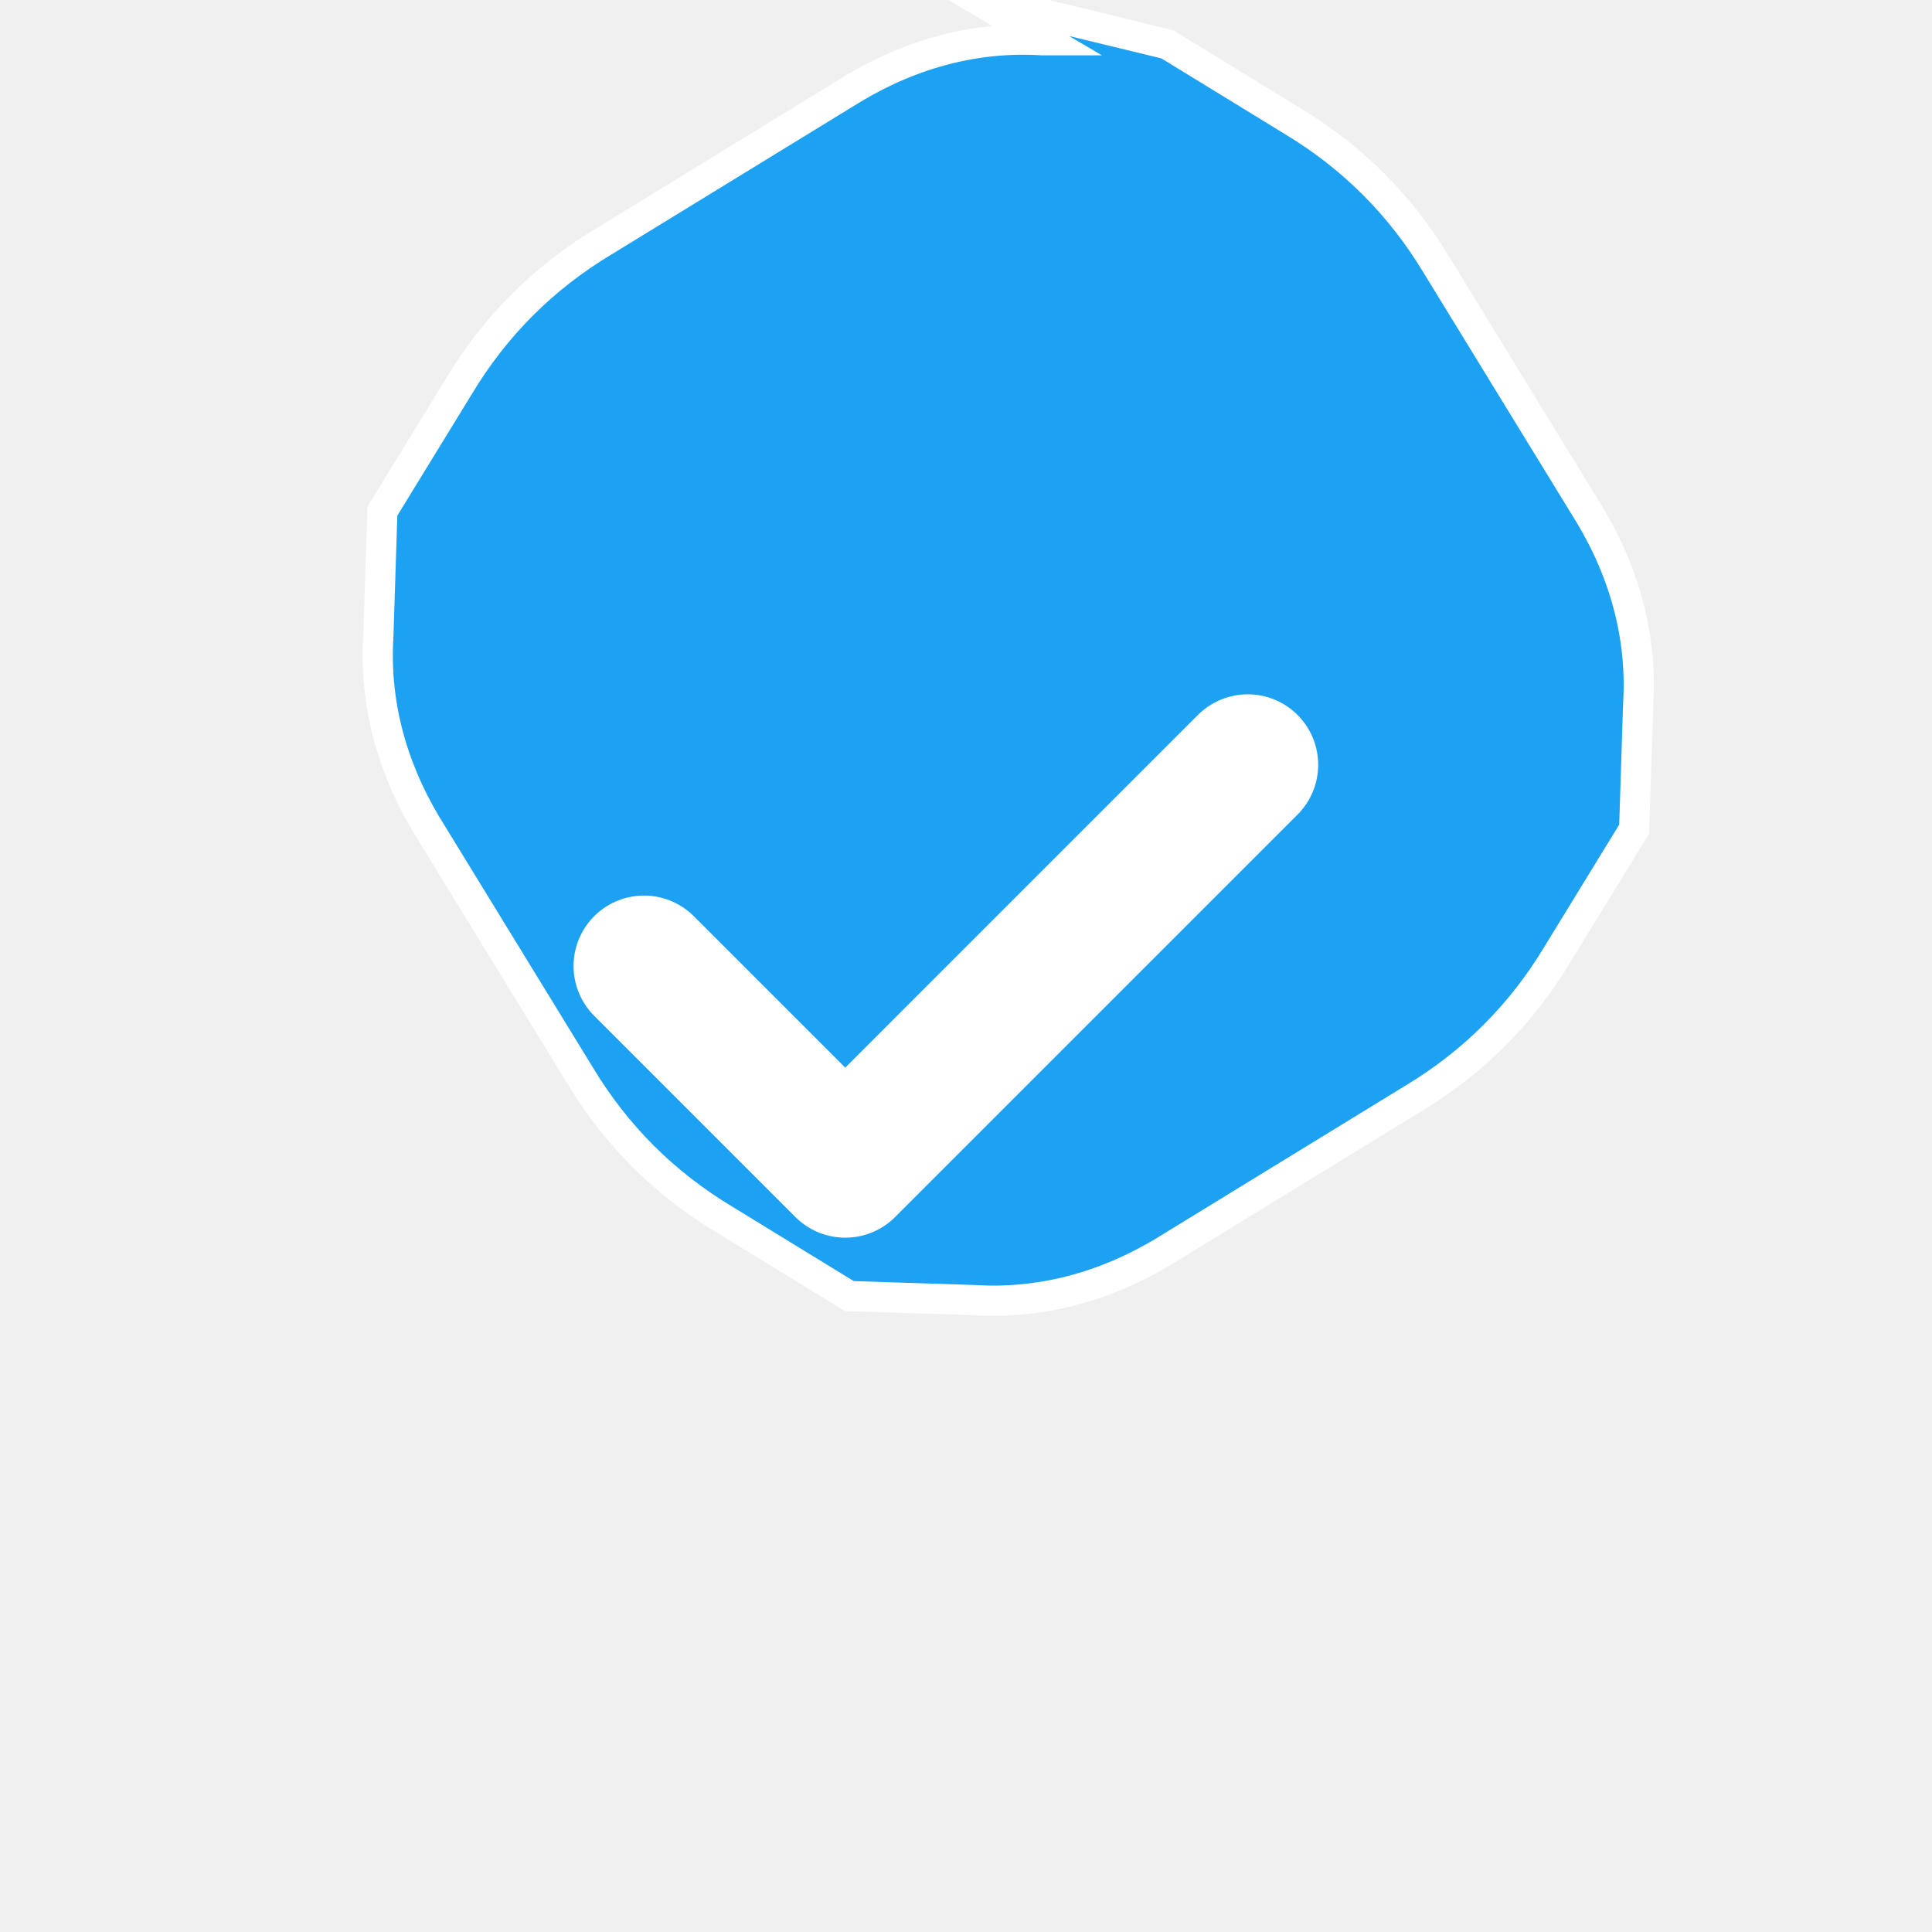
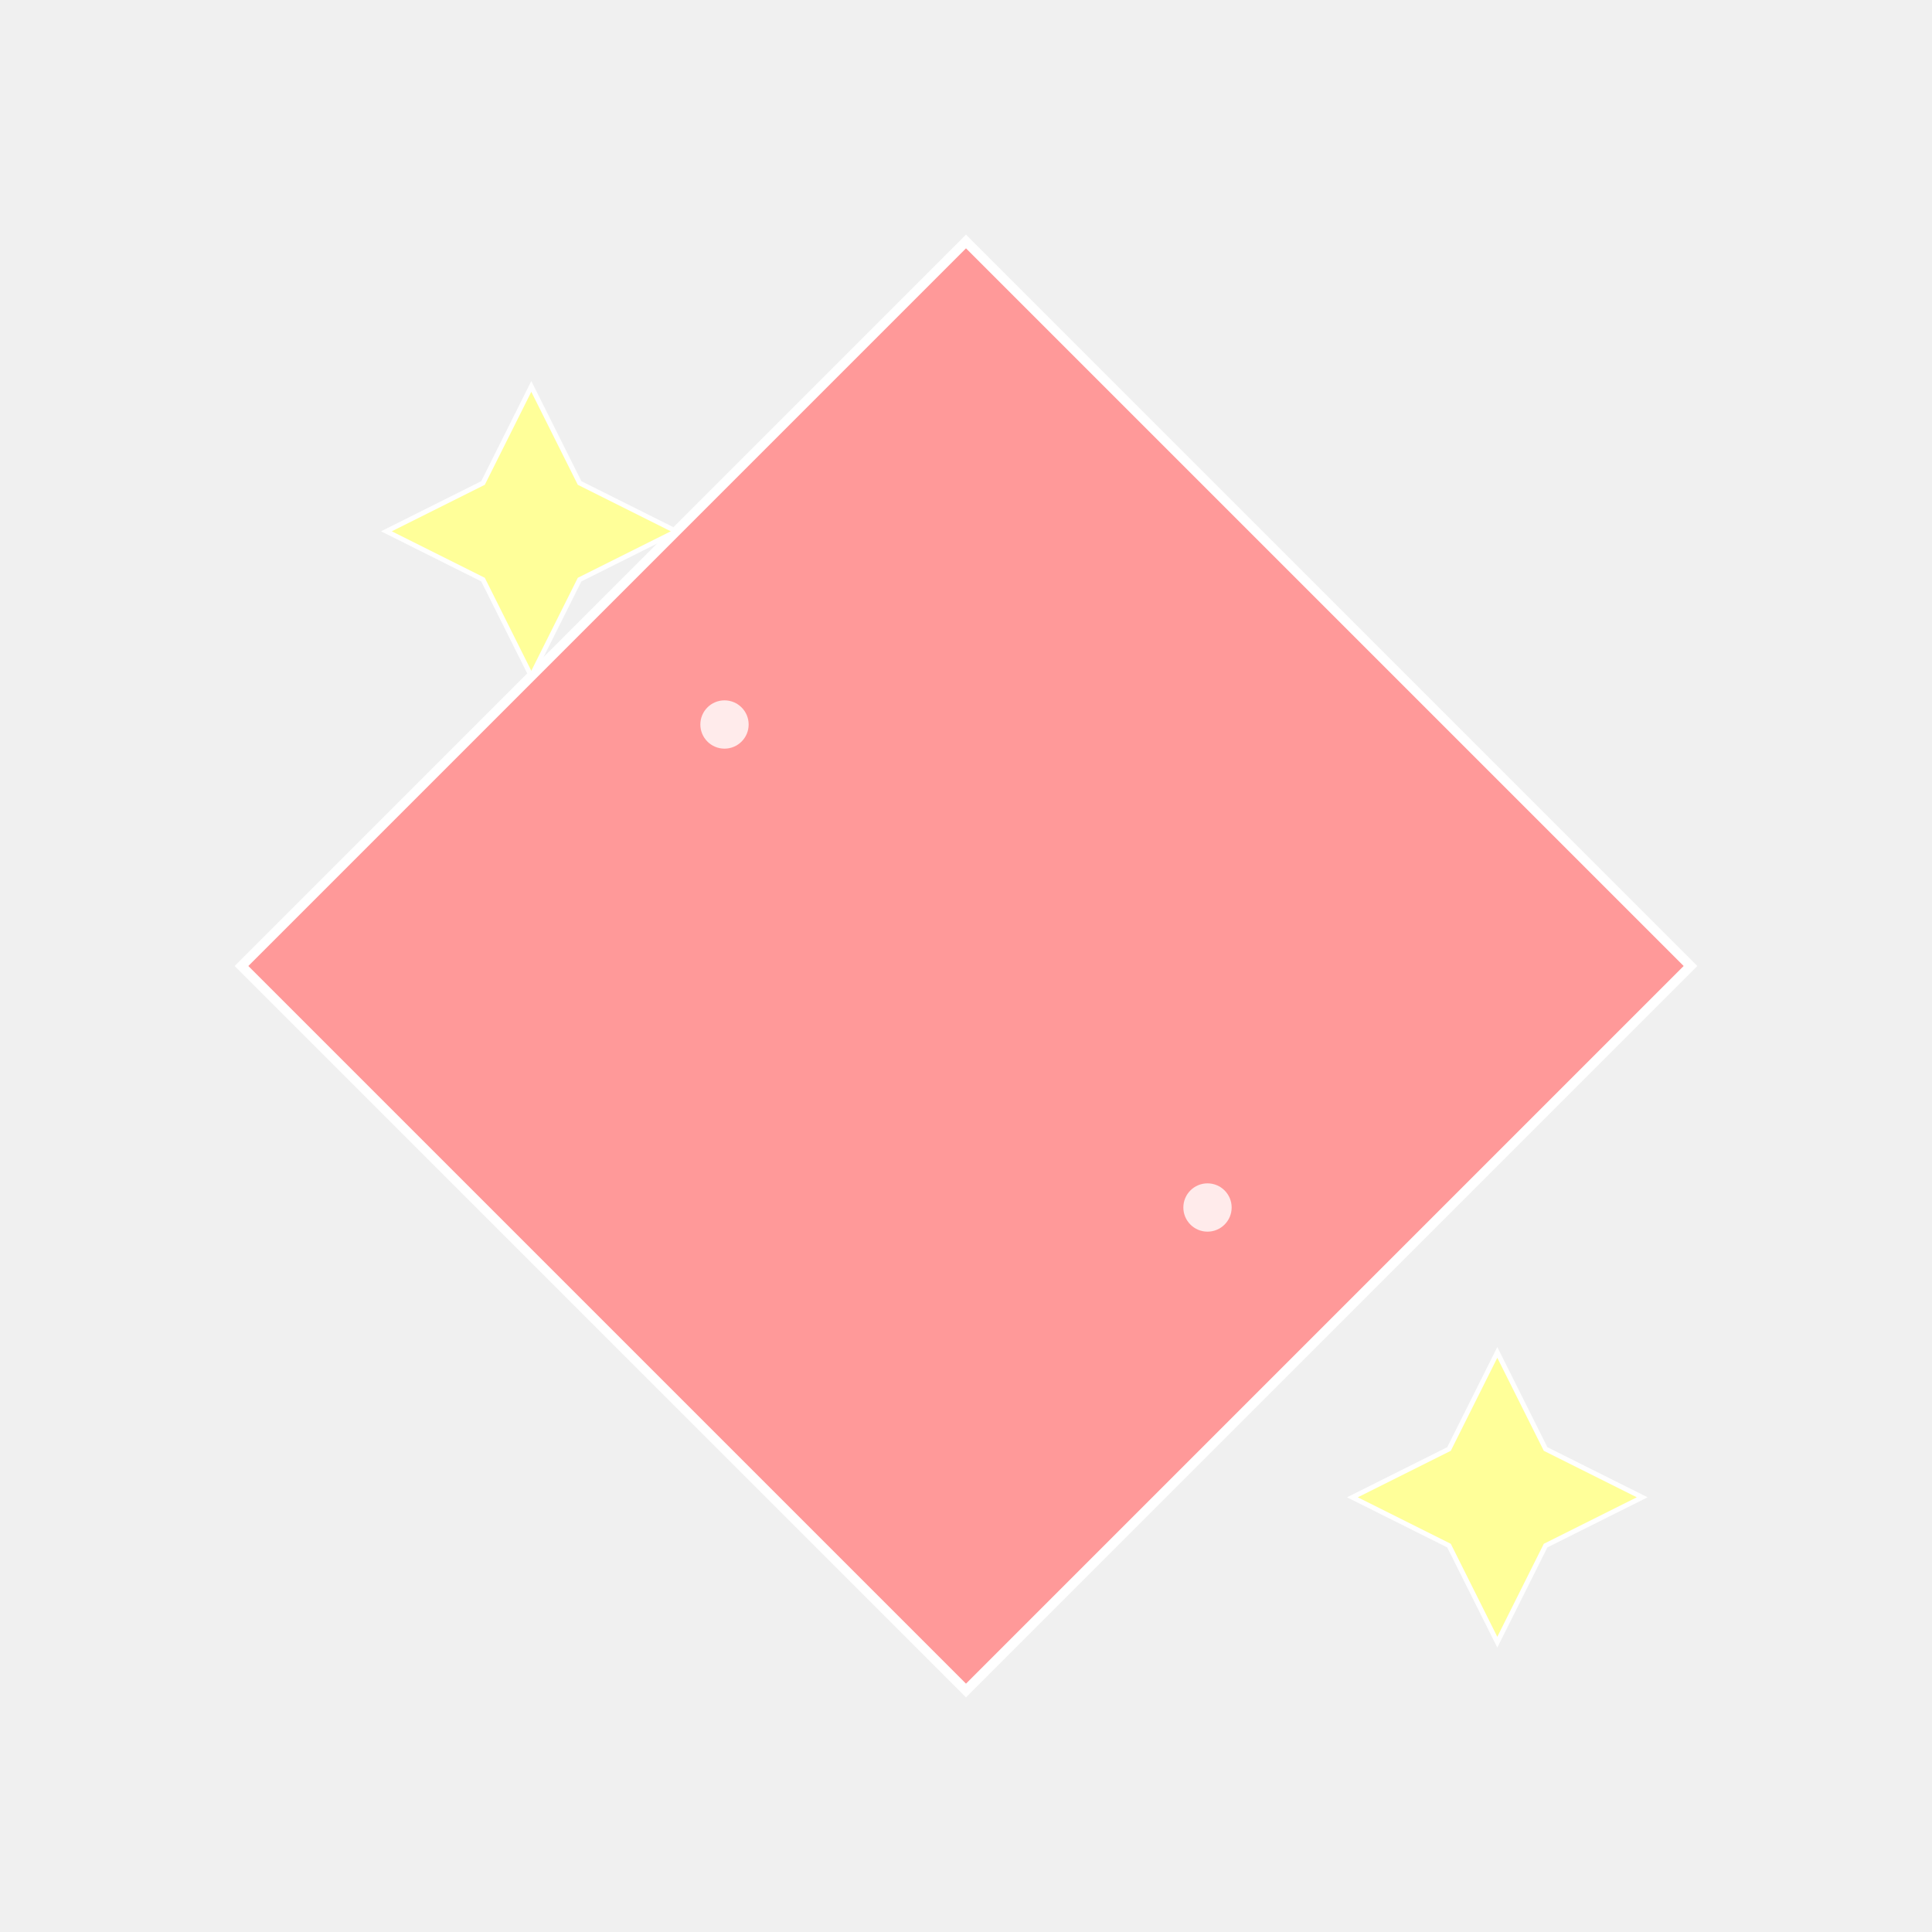
- <svg xmlns="http://www.w3.org/2000/svg" viewBox="0 0 48 48" width="100" height="100" role="img" aria-label="X Verified Badge">
-   <path d="M24.3 0c0.5 0 1 0.1 1.4 0.3l3.3 0.8 3.1 1.9c1.5 0.9 2.7 2.1 3.6 3.6l1.9 3.1 1.9 3.1c0.9 1.5 1.3 3.1 1.2 4.7l-0.1 3.1-1.9 3.1c-0.9 1.5-2.1 2.7-3.6 3.6l-3.1 1.9-3.1 1.9c-1.5 0.9-3.1 1.3-4.7 1.2l-3.1-0.1-3.1-1.9c-1.5-0.9-2.7-2.1-3.6-3.6l-1.9-3.1-1.9-3.1c-0.9-1.5-1.3-3.1-1.2-4.7l0.1-3.1 1.9-3.1c0.9-1.5 2.1-2.7 3.6-3.6l3.1-1.9 3.1-1.9c1.5-0.9 3.1-1.3 4.7-1.2l0.1 0z" fill="#1DA1F2" stroke="#ffffff" stroke-width="0.75" />
-   <path d="M16 24l5 5 10-10" fill="none" stroke="#ffffff" stroke-width="3.5" stroke-linecap="round" stroke-linejoin="round" />
+ <svg xmlns="http://www.w3.org/2000/svg" width="100%" height="100%" viewBox="0 0 400 400" style="background: #0e0f11;">
+   <path d="M200 50 L350 200 L200 350 L50 200 Z" fill="#ff9999" stroke="#ffffff" stroke-width="2" />
+   <path d="M100 100 L110 80 L120 100 L140 110 L120 120 L110 140 L100 120 L80 110 Z" fill="#ffff99" stroke="#ffffff" stroke-width="1" />
+   <path d="M300 300 L310 280 L320 300 L340 310 L320 320 L310 340 L300 320 L280 310 Z" fill="#ffff99" stroke="#ffffff" stroke-width="1" />
+   <circle cx="150" cy="150" r="5" fill="#ffffff" opacity="0.8" />
+   <circle cx="250" cy="250" r="5" fill="#ffffff" opacity="0.8" />
</svg>
